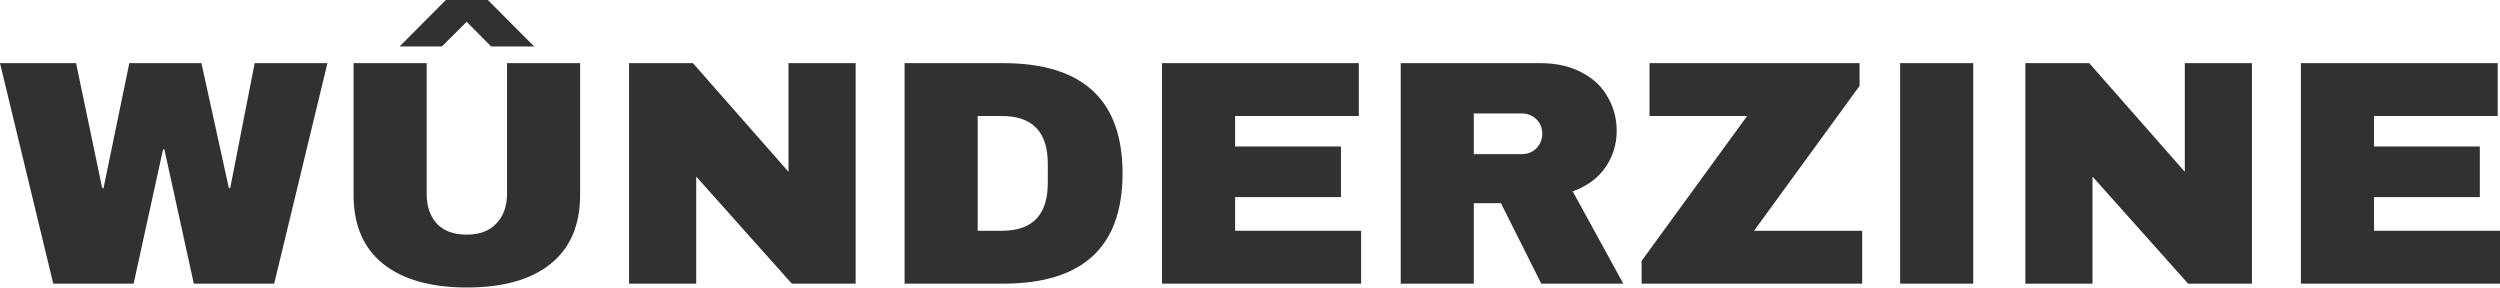
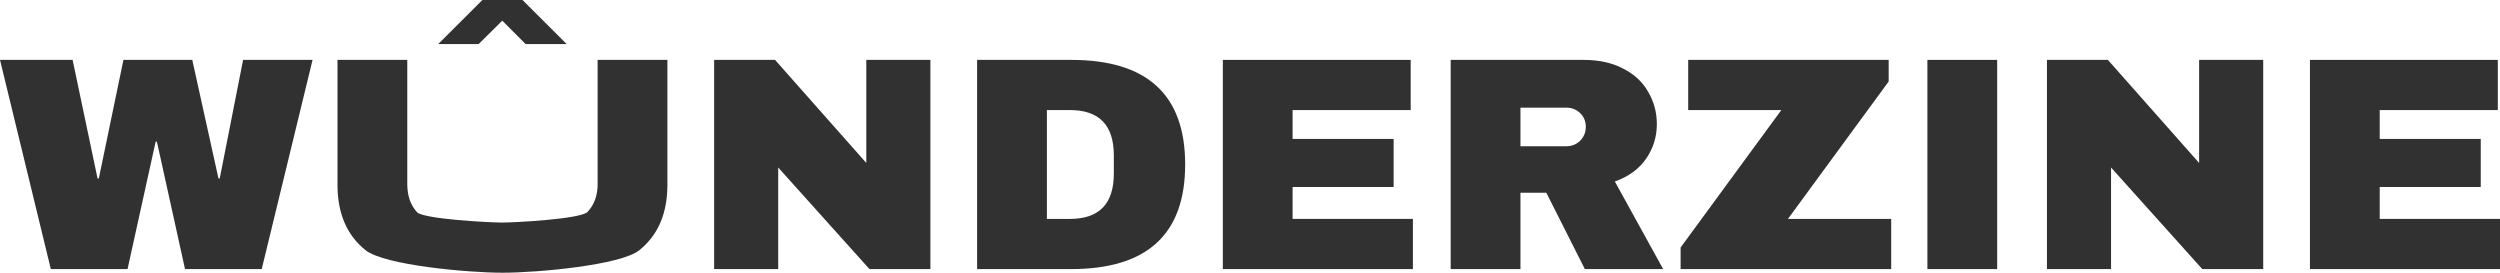
- <svg xmlns="http://www.w3.org/2000/svg" width="200" height="23" viewBox="0 0 200 23" fill="none">
-   <path d="M15.505 22.692L13.15 11.949H13.045L10.69 22.692H4.26L0 5.051H6.086L8.176 15.051H8.282L10.346 5.051H16.114L18.31 15.051H18.416L20.374 5.051H26.195L21.935 22.692H15.505Z" fill="#313131" />
-   <path d="M39.292 3.718L37.334 1.744L35.35 3.718H31.963L35.667 0H39.028L42.732 3.718H39.292ZM46.41 15.59C46.41 18 45.625 19.838 44.055 21.103C42.485 22.367 40.254 23 37.361 23C34.468 23 32.228 22.367 30.64 21.103C29.07 19.838 28.285 18 28.285 15.59V5.051H34.133V15.513C34.133 16.504 34.406 17.299 34.953 17.897C35.5 18.479 36.294 18.769 37.334 18.769C38.375 18.769 39.169 18.47 39.716 17.872C40.28 17.273 40.563 16.487 40.563 15.513V5.051H46.41V15.59Z" fill="#313131" />
-   <path d="M63.344 22.692L55.698 14.128V22.692H50.326V5.051H55.433L63.08 13.744V5.051H68.451V22.692H63.344Z" fill="#313131" />
-   <path d="M80.252 5.051C86.62 5.051 89.804 7.991 89.804 13.872C89.804 19.752 86.62 22.692 80.252 22.692H72.367V5.051H80.252ZM78.215 18.462H80.147C82.598 18.462 83.824 17.188 83.824 14.641V13.103C83.824 10.556 82.598 9.282 80.147 9.282H78.215V18.462Z" fill="#313131" />
-   <path d="M92.961 5.051H108.705V9.282H98.809V11.718H107.276V15.769H98.809V18.462H108.89V22.692H92.961V5.051Z" fill="#313131" />
-   <path d="M129.335 10.461C129.335 11.539 129.035 12.513 128.435 13.385C127.836 14.256 126.962 14.897 125.816 15.308L129.864 22.692H123.302L120.074 16.256H117.904V22.692H112.057V5.051H123.196C124.502 5.051 125.613 5.299 126.53 5.795C127.465 6.274 128.162 6.932 128.62 7.769C129.097 8.59 129.335 9.487 129.335 10.461ZM123.381 10.692C123.381 10.231 123.223 9.846 122.905 9.538C122.588 9.231 122.2 9.077 121.741 9.077H117.904V12.333H121.741C122.2 12.333 122.588 12.18 122.905 11.872C123.223 11.547 123.381 11.154 123.381 10.692Z" fill="#313131" />
-   <path d="M140.324 18.462H148.976V22.692H131.328V20.872L139.768 9.282H131.963V5.051H148.765V6.872L140.324 18.462Z" fill="#313131" />
-   <path d="M152.011 22.692V5.051H157.858V22.692H152.011Z" fill="#313131" />
-   <path d="M175.048 22.692L167.402 14.128V22.692H162.03V5.051H167.137L174.784 13.744V5.051H180.155V22.692H175.048Z" fill="#313131" />
-   <path d="M184.071 5.051H199.815V9.282H189.919V11.718H198.386V15.769H189.919V18.462H200V22.692H184.071V5.051Z" fill="#313131" />
+ <svg xmlns="http://www.w3.org/2000/svg" width="220" height="24" viewBox="0 0 220 24" fill="none">
+   <path d="M16.281 23.679L13.808 12.468H13.697L11.224 23.679H4.473L0 5.271H6.39L8.585 15.706H8.696L10.863 5.271H16.92L19.226 15.706H19.337L21.393 5.271H27.505L23.032 23.679H16.281Z" fill="#313131" />
+   <path d="M46.257 3.88L44.201 1.819L42.117 3.88H38.561L42.451 0H45.979L49.869 3.88H46.257ZM58.731 16.268C58.731 18.783 57.906 20.7 56.258 22.02C54.61 23.34 47.267 24 44.229 24C41.191 24 33.839 23.34 32.172 22.02C30.524 20.7 29.7 18.783 29.7 16.268V5.271H35.84V16.187C35.84 17.222 36.127 18.051 36.701 18.676C37.275 19.282 43.108 19.585 44.201 19.585C45.294 19.585 51.127 19.273 51.702 18.649C52.294 18.024 52.591 17.204 52.591 16.187V5.271H58.731V16.268Z" fill="#313131" />
+   <path d="M76.512 23.679L68.483 14.742V23.679H62.843V5.271H68.205L76.234 14.341V5.271H81.874V23.679H76.512Z" fill="#313131" />
+   <path d="M94.265 5.271C100.951 5.271 104.294 8.339 104.294 14.475C104.294 20.611 100.951 23.679 94.265 23.679H85.986V5.271H94.265ZM92.126 19.264H94.154C96.728 19.264 98.016 17.935 98.016 15.278V13.672C98.016 11.014 96.728 9.686 94.154 9.686H92.126V19.264Z" fill="#313131" />
+   <path d="M107.61 5.271H124.14V9.686H113.749V12.227H122.64V16.455H113.749V19.264H124.335V23.679H107.61V5.271Z" fill="#313131" />
+   <path d="M145.802 10.916C145.802 12.04 145.487 13.057 144.857 13.967C144.227 14.876 143.31 15.545 142.107 15.973L146.357 23.679H139.467L136.078 16.963H133.8V23.679H127.66V5.271H139.356C140.727 5.271 141.894 5.53 142.857 6.047C143.838 6.546 144.57 7.233 145.052 8.107C145.552 8.963 145.802 9.9 145.802 10.916ZM139.551 11.157C139.551 10.676 139.384 10.274 139.05 9.953C138.717 9.632 138.31 9.472 137.828 9.472H133.8V12.87H137.828C138.31 12.87 138.717 12.709 139.05 12.388C139.384 12.049 139.551 11.639 139.551 11.157Z" fill="#313131" />
+   <path d="M157.34 19.264H166.425V23.679H147.894V21.779L156.757 9.686H148.561V5.271H166.203V7.171L157.34 19.264Z" fill="#313131" />
+   <path d="M169.611 23.679V5.271H175.751V23.679H169.611Z" fill="#313131" />
+   <path d="M193.801 23.679L185.772 14.742V23.679H180.132V5.271H185.494L193.523 14.341V5.271H199.163V23.679H193.801Z" fill="#313131" />
+   <path d="M203.275 5.271H219.806V9.686H209.415V12.227H218.305V16.455H209.415V19.264H220V23.679H203.275V5.271Z" fill="#313131" />
</svg>
